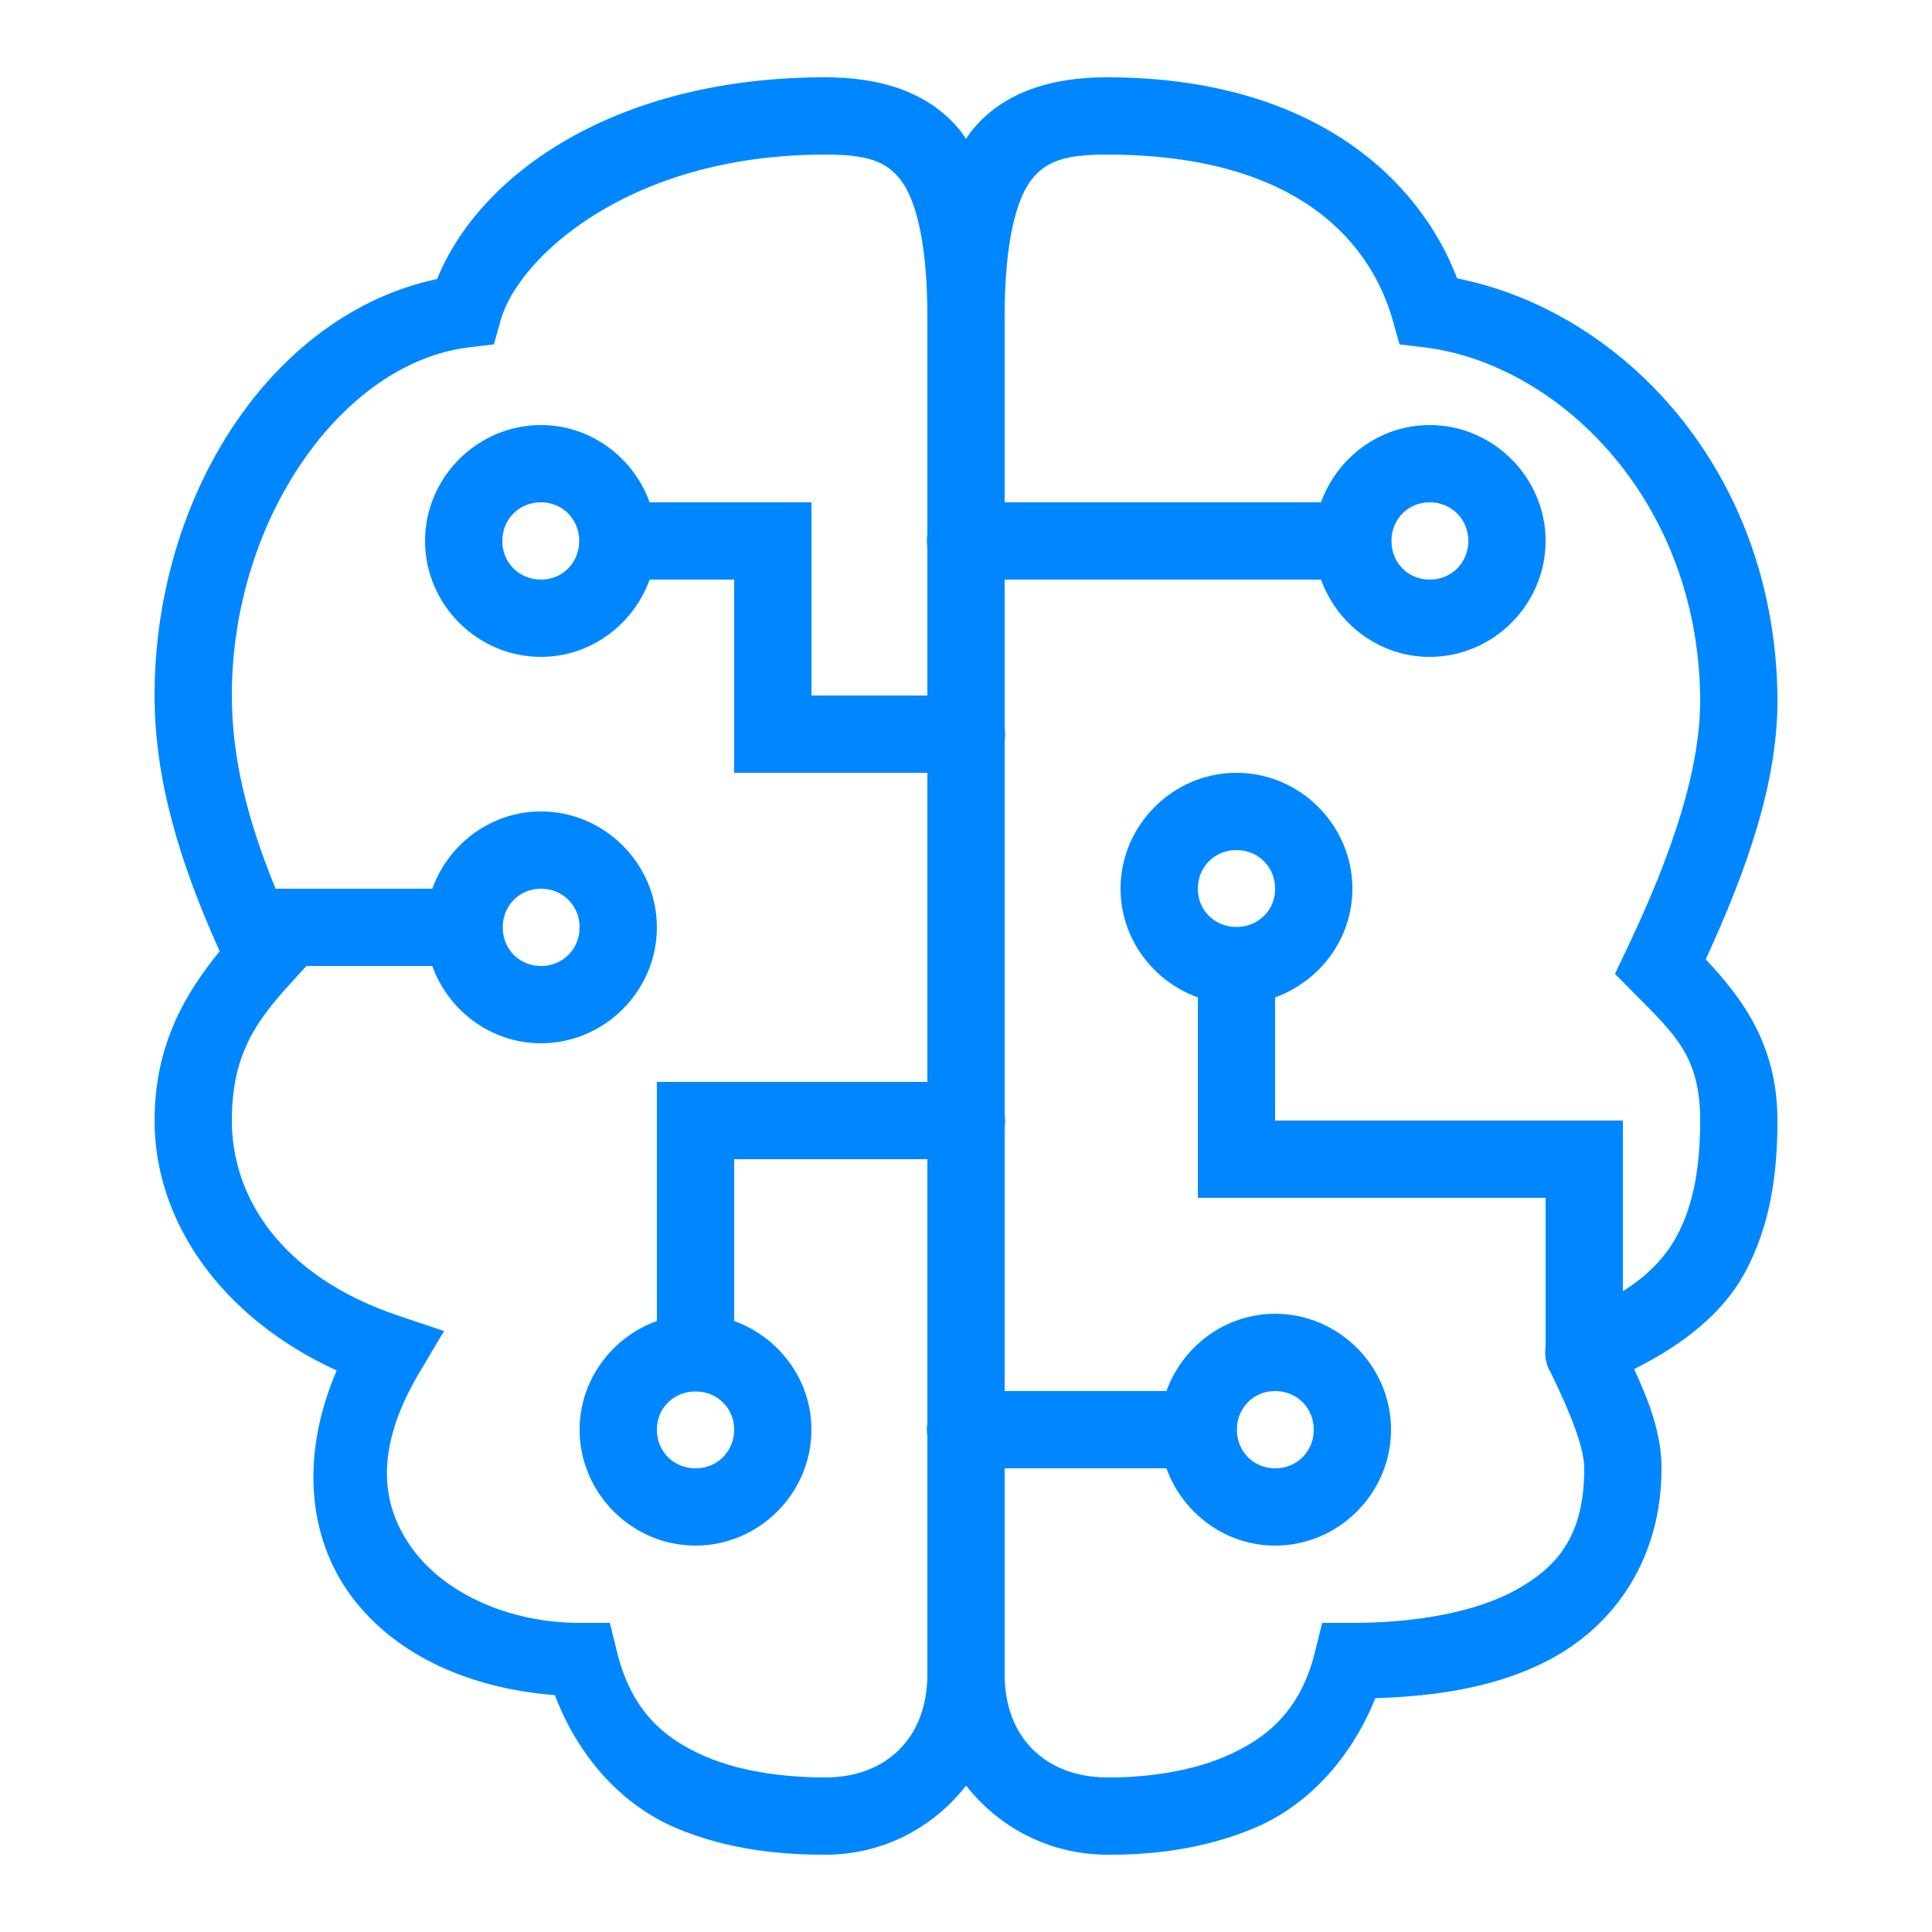
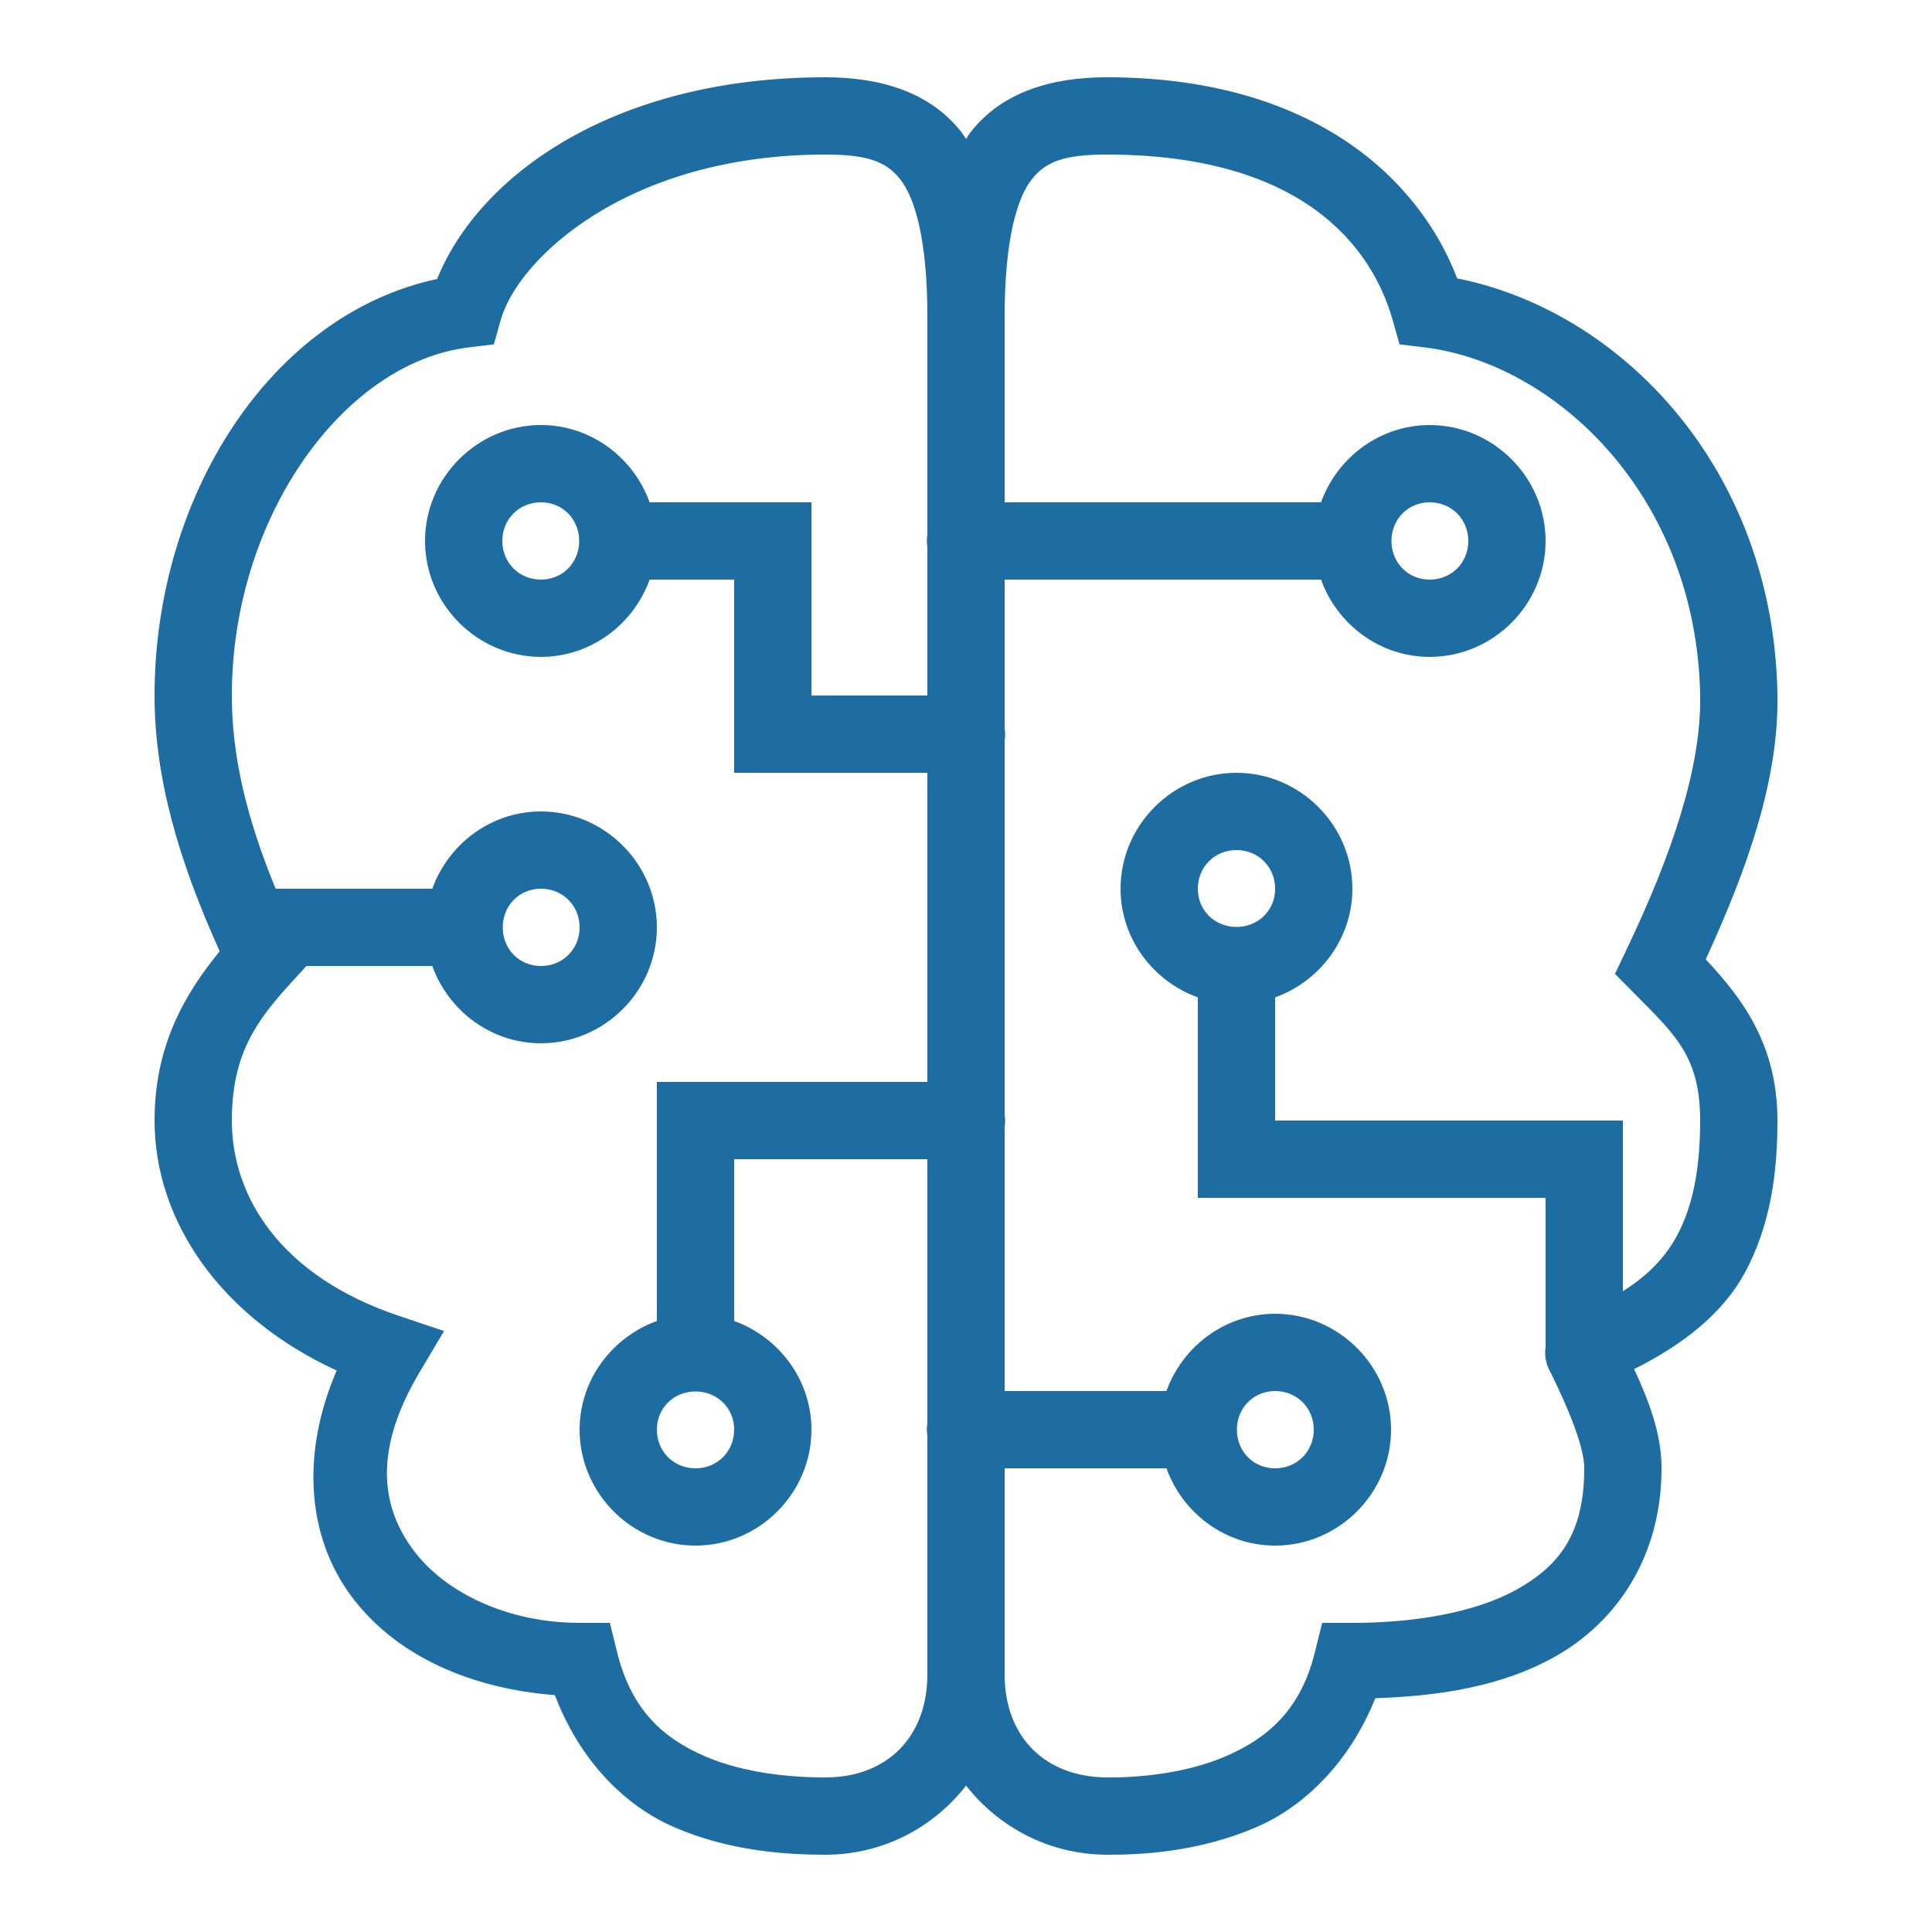
<svg xmlns="http://www.w3.org/2000/svg" x="0px" y="0px" width="50" height="50" viewBox="0 0 172 172" style=" fill:#000000;">
  <g fill="none" fill-rule="nonzero" stroke="none" stroke-width="1" stroke-linecap="butt" stroke-linejoin="miter" stroke-miterlimit="10" stroke-dasharray="" stroke-dashoffset="0" font-family="none" font-weight="none" font-size="none" text-anchor="none" style="mix-blend-mode: normal">
    <path d="M0,172v-172h172v172z" fill="none" />
-     <g fill="#0087ff">
+     <g fill="#1e6da2">
      <path d="M73.483,6.88c-18.752,0 -30.804,8.661 -34.568,17.959c-14.77,3.141 -25.155,19.299 -25.155,37.074c0,7.317 2.123,14.643 5.798,22.777c-3.002,3.673 -5.798,8.279 -5.798,15.07c0,8.901 5.828,17.476 16.212,22.253c-3.261,7.588 -2.562,14.908 1.324,20.116c4.036,5.41 10.818,8.224 18.1,8.781c2.208,5.798 6.184,9.827 10.589,11.744c5.017,2.184 10.15,2.466 13.498,2.466c5.119,0 9.607,-2.413 12.524,-6.154c2.915,3.72 7.389,6.118 12.483,6.154h0.007c3.165,0.023 8.278,-0.266 13.337,-2.446c4.366,-1.881 8.335,-5.841 10.609,-11.489c5.499,-0.178 11.189,-0.992 16.011,-3.709c5.418,-3.052 9.467,-8.83 9.467,-16.757c0,-3.099 -1.117,-5.96 -2.439,-8.835c4.417,-2.196 7.898,-5.007 9.803,-8.479c2.401,-4.376 2.956,-9.174 2.956,-13.646c0,-6.857 -3.238,-10.982 -6.383,-14.351c3.73,-8.133 6.504,-15.994 6.383,-23.549c-0.32,-20.07 -13.846,-34.159 -28.514,-37.074c-3.269,-8.593 -12.564,-17.905 -31.209,-17.905c-4.692,0 -9.252,1.205 -12.127,4.911c-0.142,0.183 -0.257,0.388 -0.39,0.578c-0.133,-0.19 -0.248,-0.395 -0.39,-0.578c-2.876,-3.706 -7.435,-4.911 -12.127,-4.911zM73.483,13.76c3.711,0 5.409,0.591 6.692,2.244c1.282,1.653 2.385,5.363 2.385,12.154v19.424c-0.061,0.371 -0.061,0.751 0,1.122v13.216h-10.32v-17.2h-14.405c-1.436,-3.981 -5.227,-6.88 -9.675,-6.88c-5.659,0 -10.32,4.661 -10.32,10.32c0,5.659 4.661,10.32 10.32,10.32c4.448,0 8.239,-2.899 9.675,-6.88h7.525v17.2h17.2v27.52h-24.08v21.285c-3.981,1.436 -6.88,5.227 -6.88,9.675c0,5.659 4.661,10.32 10.32,10.32c5.659,0 10.32,-4.661 10.32,-10.32c0,-4.448 -2.899,-8.239 -6.88,-9.675v-14.405h17.2v23.502c-0.061,0.371 -0.061,0.751 0,1.122v21.238c0,5.63 -3.645,9.178 -9.077,9.178c-2.899,0 -7.162,-0.333 -10.75,-1.895c-3.588,-1.562 -6.499,-4.008 -7.794,-9.252l-0.645,-2.614h-2.694c-6.309,0 -11.924,-2.625 -14.788,-6.463c-2.864,-3.838 -3.622,-8.855 0.544,-15.856l2.177,-3.662l-4.038,-1.357c-10.498,-3.528 -14.855,-10.584 -14.855,-17.381c0,-5.916 2.196,-8.899 5.301,-12.295l1.337,-1.465h11.207c1.436,3.981 5.227,6.88 9.675,6.88c5.659,0 10.32,-4.661 10.32,-10.32c0,-5.659 -4.661,-10.32 -10.32,-10.32c-4.448,0 -8.239,2.899 -9.675,6.88h-13.948c-2.607,-6.352 -3.897,-11.829 -3.897,-17.207c0,-15.789 9.892,-29.609 21.057,-30.98l2.271,-0.275l0.618,-2.197c1.54,-5.416 11.277,-14.701 28.897,-14.701zM98.517,13.76c17.62,0 23.654,8.368 25.457,14.701l0.625,2.197l2.264,0.275c11.599,1.425 24.212,13.201 24.497,31.041c0.102,6.33 -2.488,14.049 -6.544,22.541l-1.041,2.184l1.693,1.713c3.586,3.638 5.892,5.573 5.892,11.348c0,3.877 -0.529,7.451 -2.11,10.333c-1.007,1.836 -2.529,3.457 -4.77,4.858v-15.191h-30.96v-10.965c3.981,-1.436 6.88,-5.227 6.88,-9.675c0,-5.659 -4.661,-10.32 -10.32,-10.32c-5.659,0 -10.32,4.661 -10.32,10.32c0,4.448 2.899,8.239 6.88,9.675v17.845h30.96v13.27c-0.119,0.785 0.038,1.588 0.443,2.271c0.002,0.002 0.004,0.004 0.007,0.007c1.783,3.639 2.99,6.725 2.99,8.533c0,5.834 -2.225,8.656 -5.966,10.763c-3.741,2.108 -9.254,2.997 -14.674,2.997h-2.694l-0.645,2.614c-1.286,5.206 -4.289,7.688 -7.948,9.265c-3.66,1.577 -7.941,1.9 -10.569,1.881c-5.461,-0.039 -9.104,-3.548 -9.104,-9.178v-18.342h14.405c1.436,3.981 5.227,6.88 9.675,6.88c5.659,0 10.32,-4.661 10.32,-10.32c0,-5.659 -4.661,-10.32 -10.32,-10.32c-4.448,0 -8.239,2.899 -9.675,6.88h-14.405v-23.502c0.061,-0.371 0.061,-0.751 0,-1.122v-33.278c0.061,-0.371 0.061,-0.751 0,-1.122v-13.216h28.165c1.436,3.981 5.227,6.88 9.675,6.88c5.659,0 10.32,-4.661 10.32,-10.32c0,-5.659 -4.661,-10.32 -10.32,-10.32c-4.448,0 -8.239,2.899 -9.675,6.88h-28.165v-16.562c0,-6.791 1.103,-10.501 2.385,-12.154c1.282,-1.653 2.98,-2.244 6.692,-2.244zM48.16,44.72c1.871,0 3.297,1.406 3.4,3.245c-0.008,0.132 -0.008,0.264 0,0.396c-0.106,1.835 -1.531,3.238 -3.4,3.238c-1.941,0 -3.44,-1.499 -3.44,-3.44c0,-1.941 1.499,-3.44 3.44,-3.44zM127.28,44.72c1.941,0 3.44,1.499 3.44,3.44c0,1.941 -1.499,3.44 -3.44,3.44c-1.871,0 -3.297,-1.406 -3.4,-3.245c0.008,-0.132 0.008,-0.264 0,-0.396c0.106,-1.835 1.531,-3.238 3.4,-3.238zM110.08,75.68c1.941,0 3.44,1.499 3.44,3.44c0,1.871 -1.406,3.297 -3.245,3.4c-0.083,-0.005 -0.166,-0.007 -0.249,-0.007c-0.049,0.001 -0.099,0.003 -0.148,0.007c-1.835,-0.106 -3.238,-1.531 -3.238,-3.4c0,-1.941 1.499,-3.44 3.44,-3.44zM48.16,79.12c1.941,0 3.44,1.499 3.44,3.44c0,1.941 -1.499,3.44 -3.44,3.44c-1.871,0 -3.297,-1.406 -3.4,-3.245c0.008,-0.132 0.008,-0.264 0,-0.396c0.106,-1.835 1.531,-3.238 3.4,-3.238zM113.52,123.84c1.941,0 3.44,1.499 3.44,3.44c0,1.941 -1.499,3.44 -3.44,3.44c-1.871,0 -3.297,-1.406 -3.4,-3.245c0.008,-0.132 0.008,-0.264 0,-0.396c0.106,-1.835 1.531,-3.238 3.4,-3.238zM61.725,123.88c0.132,0.008 0.264,0.008 0.396,0c1.835,0.106 3.238,1.531 3.238,3.4c0,1.941 -1.499,3.44 -3.44,3.44c-1.941,0 -3.44,-1.499 -3.44,-3.44c0,-1.871 1.406,-3.297 3.245,-3.4z" />
    </g>
  </g>
</svg>
